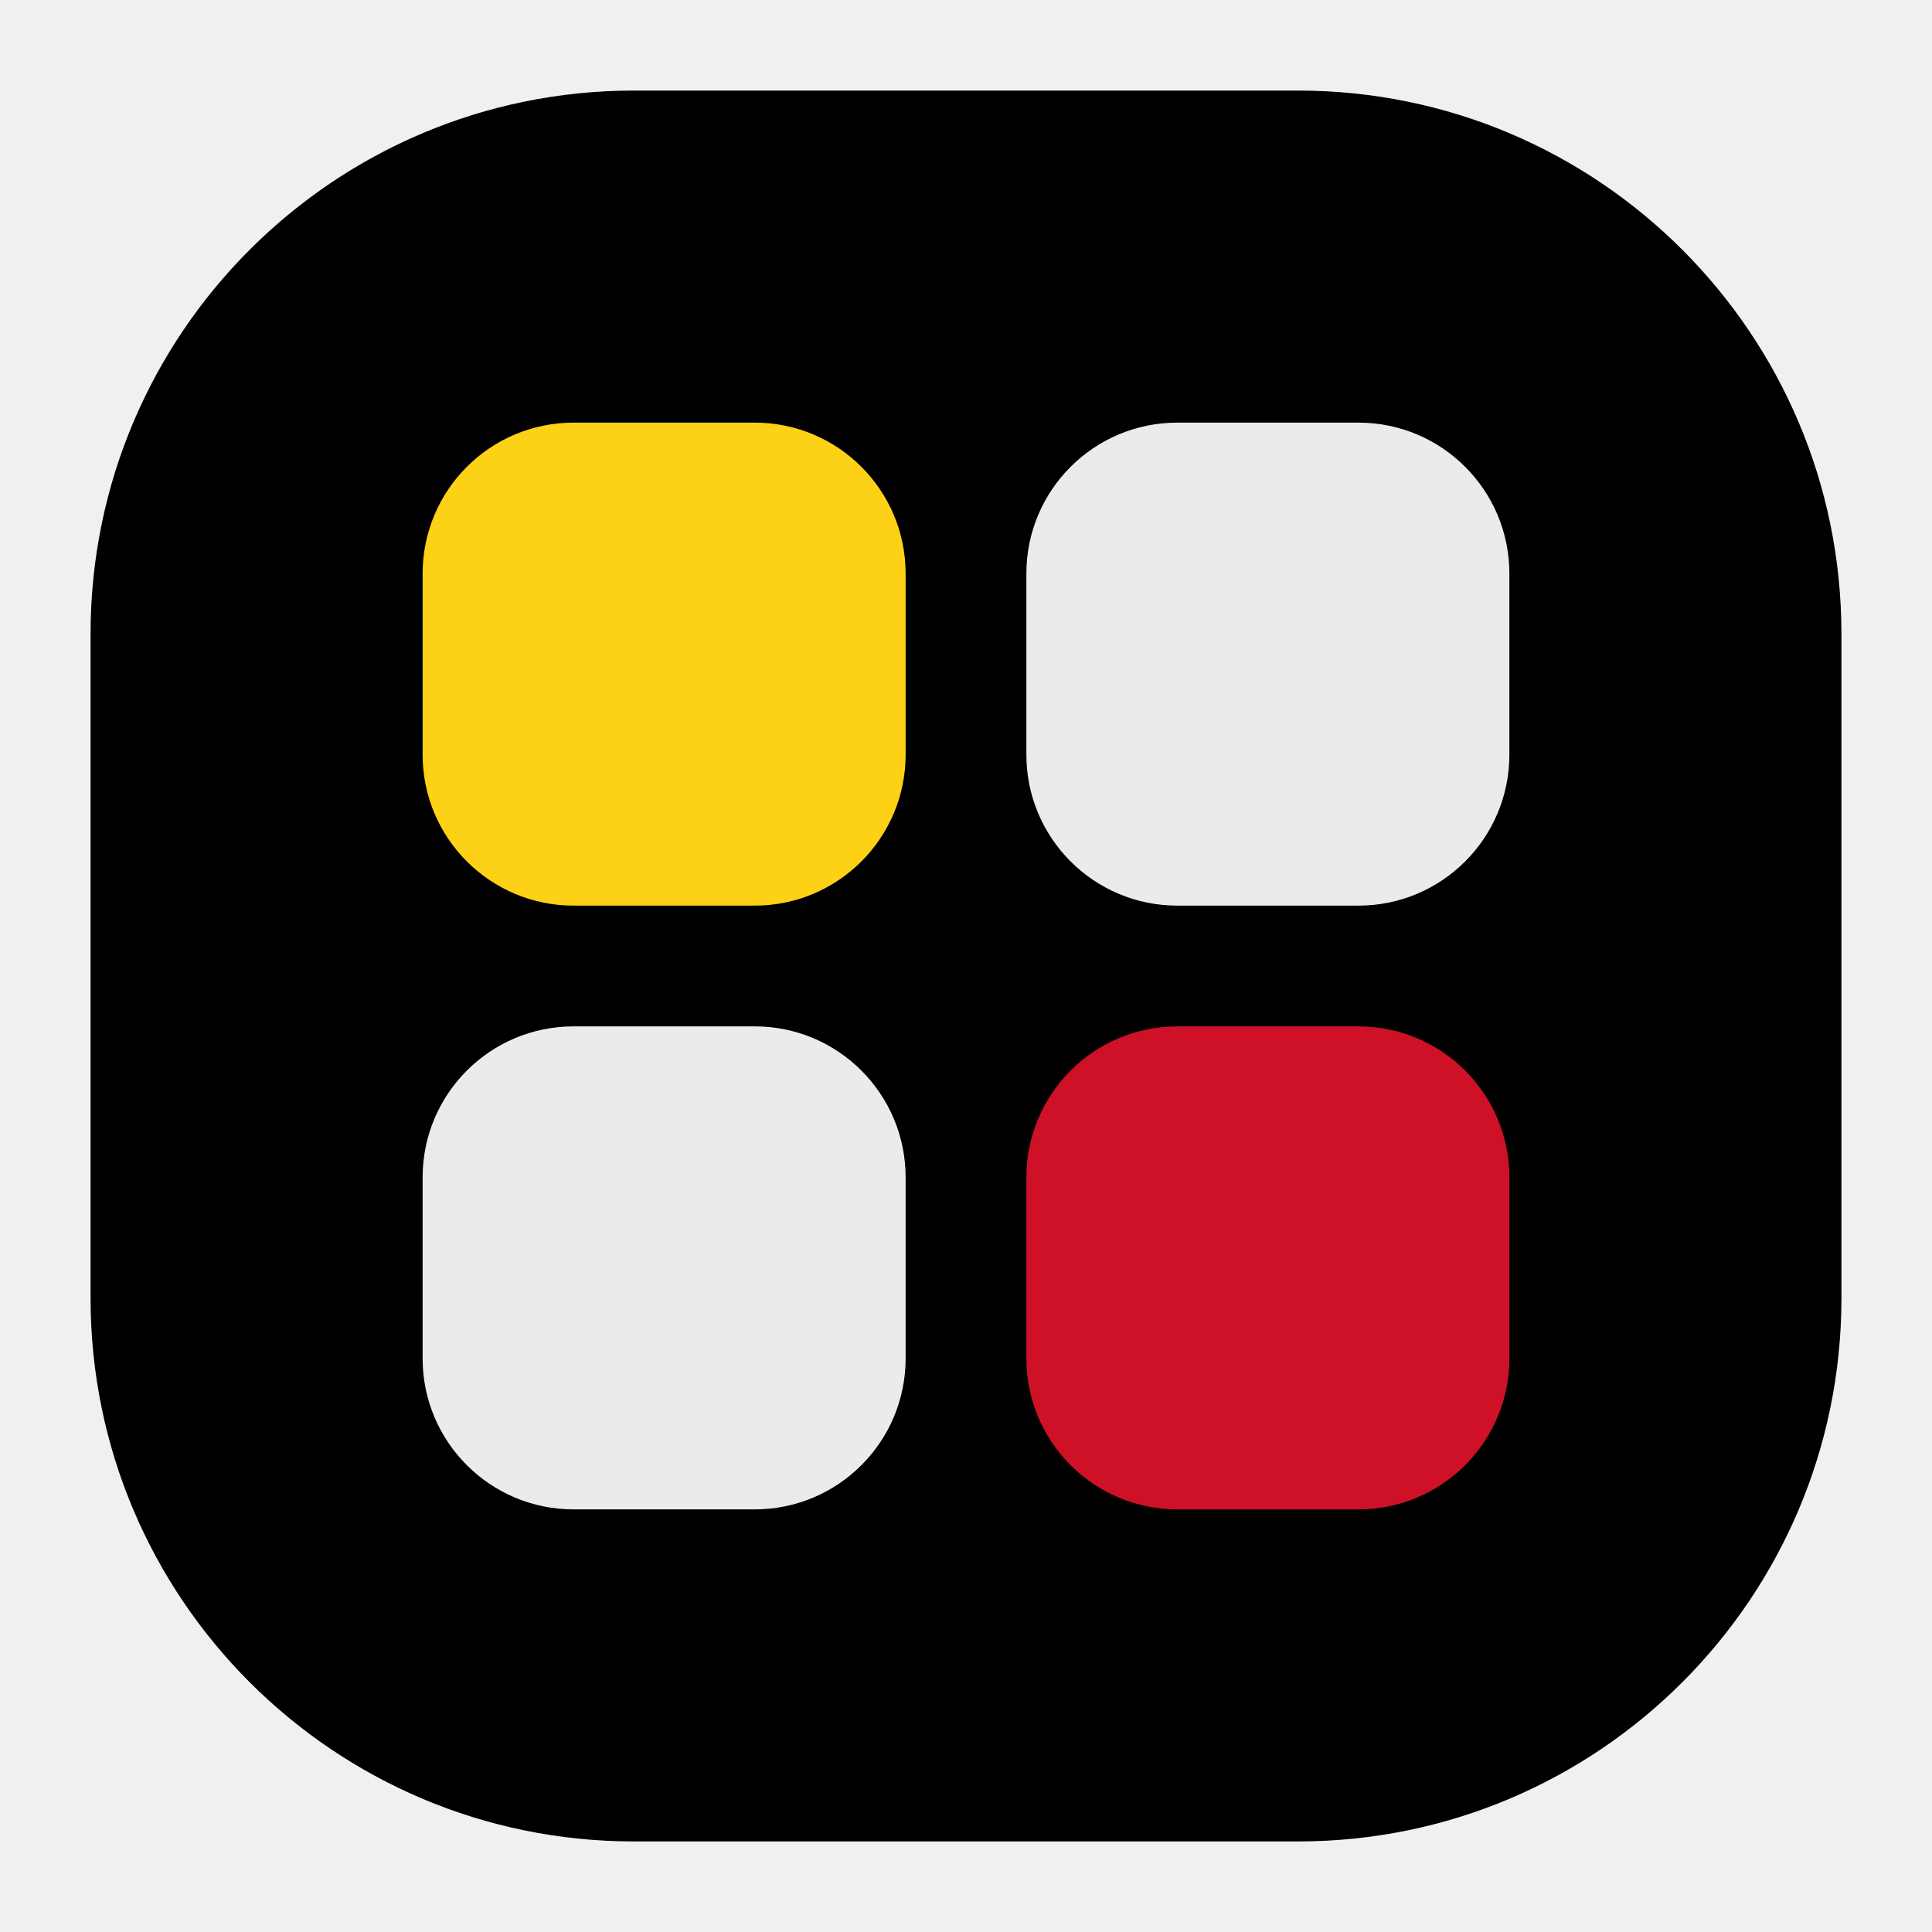
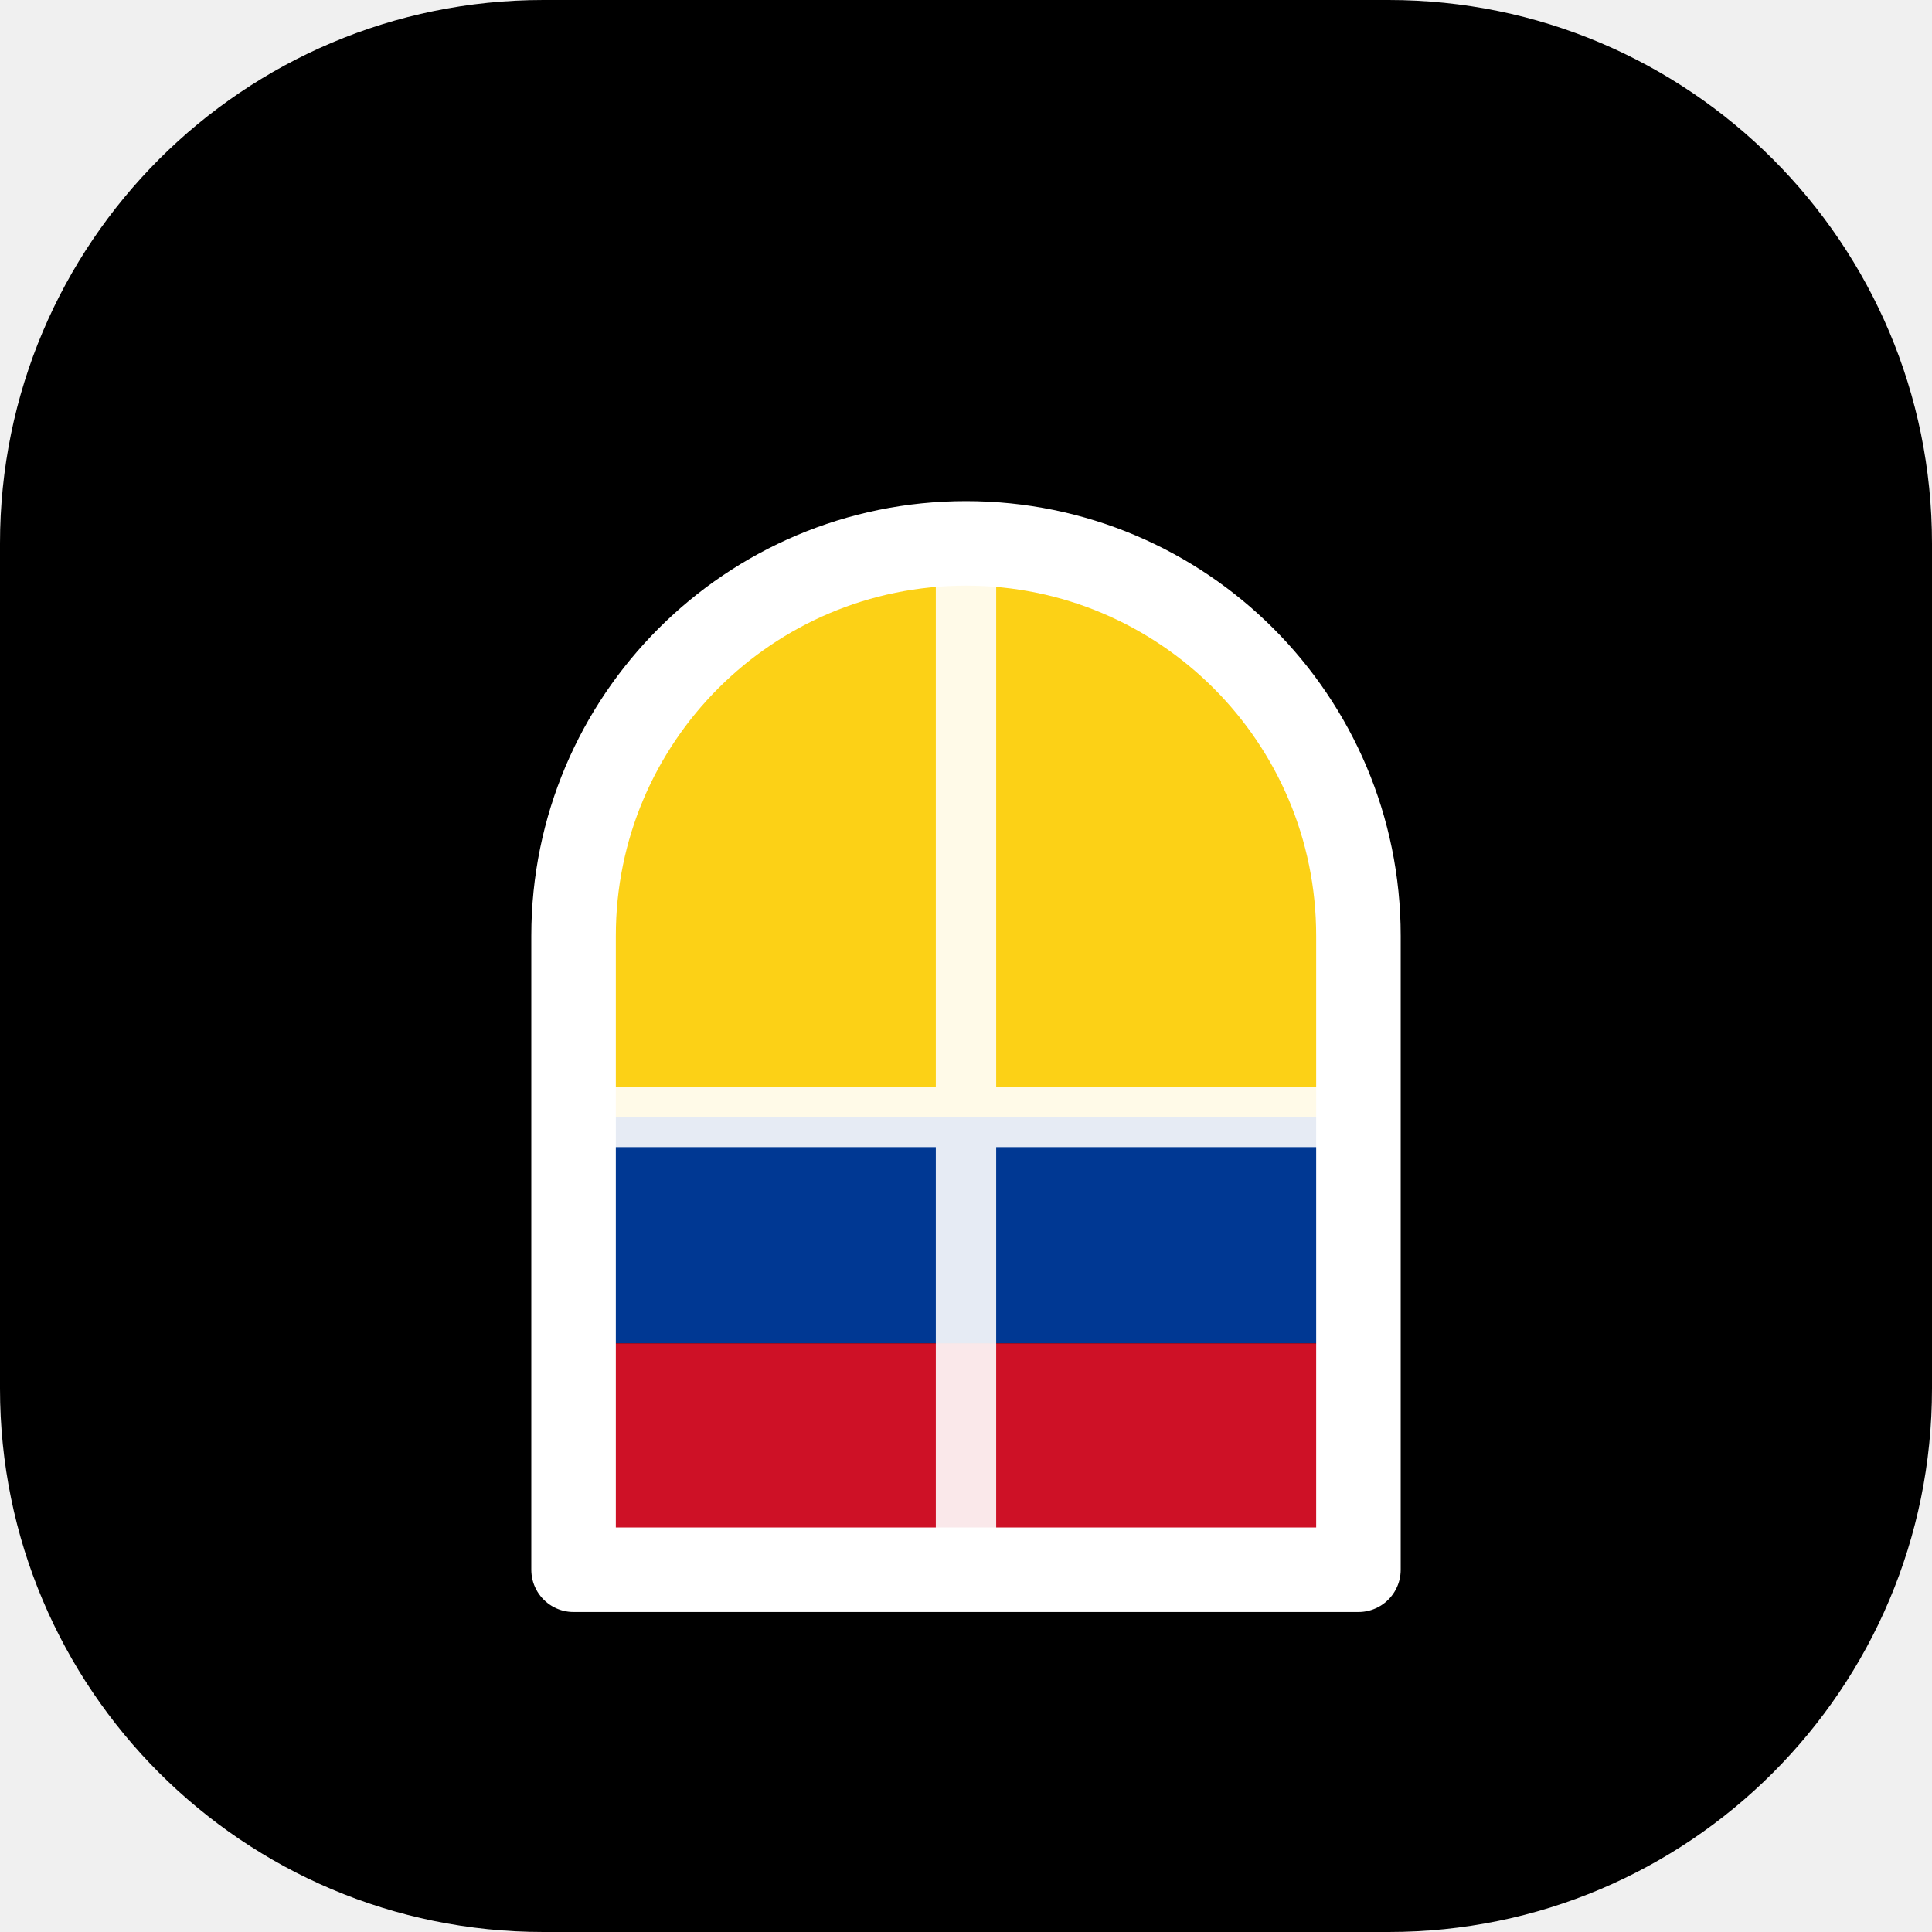
<svg xmlns="http://www.w3.org/2000/svg" width="32" height="32" viewBox="0 0 32 32" fill="none">
-   <rect x="1.5" y="1.5" width="29" height="29" rx="9" fill="currentColor" />
-   <rect x="7" y="7" width="8" height="8" rx="2.5" fill="#FCD116" />
-   <rect x="17" y="7" width="8" height="8" rx="2.5" fill="#fff" fill-opacity=".92" />
-   <rect x="7" y="17" width="8" height="8" rx="2.5" fill="#fff" fill-opacity=".92" />
-   <rect x="17" y="17" width="8" height="8" rx="2.5" fill="#CE1126" />
+   <rect width="32" height="32" rx="9" fill="currentColor" />
+   <clipPath id="v">
+     <path d="M9.5 26V15.5a6.5 6.5 0 0 1 13 0V26z" />
+   </clipPath>
+   <g clip-path="url(#v)">
+     <rect x="9" y="8" width="14" height="10.5" fill="#FCD116" />
+     <rect x="9" y="18.5" width="14" height="3.75" fill="#003893" />
+     <rect x="9" y="22.25" width="14" height="4" fill="#CE1126" />
+   </g>
+   <path d="M9.5 26V15.5a6.5 6.5 0 0 1 13 0V26z" stroke="#fff" stroke-width="1.4" stroke-linejoin="round" />
+   <path d="M16 9v17M9.5 18.5h13" stroke="#fff" stroke-width="1" stroke-opacity=".9" />
</svg>
